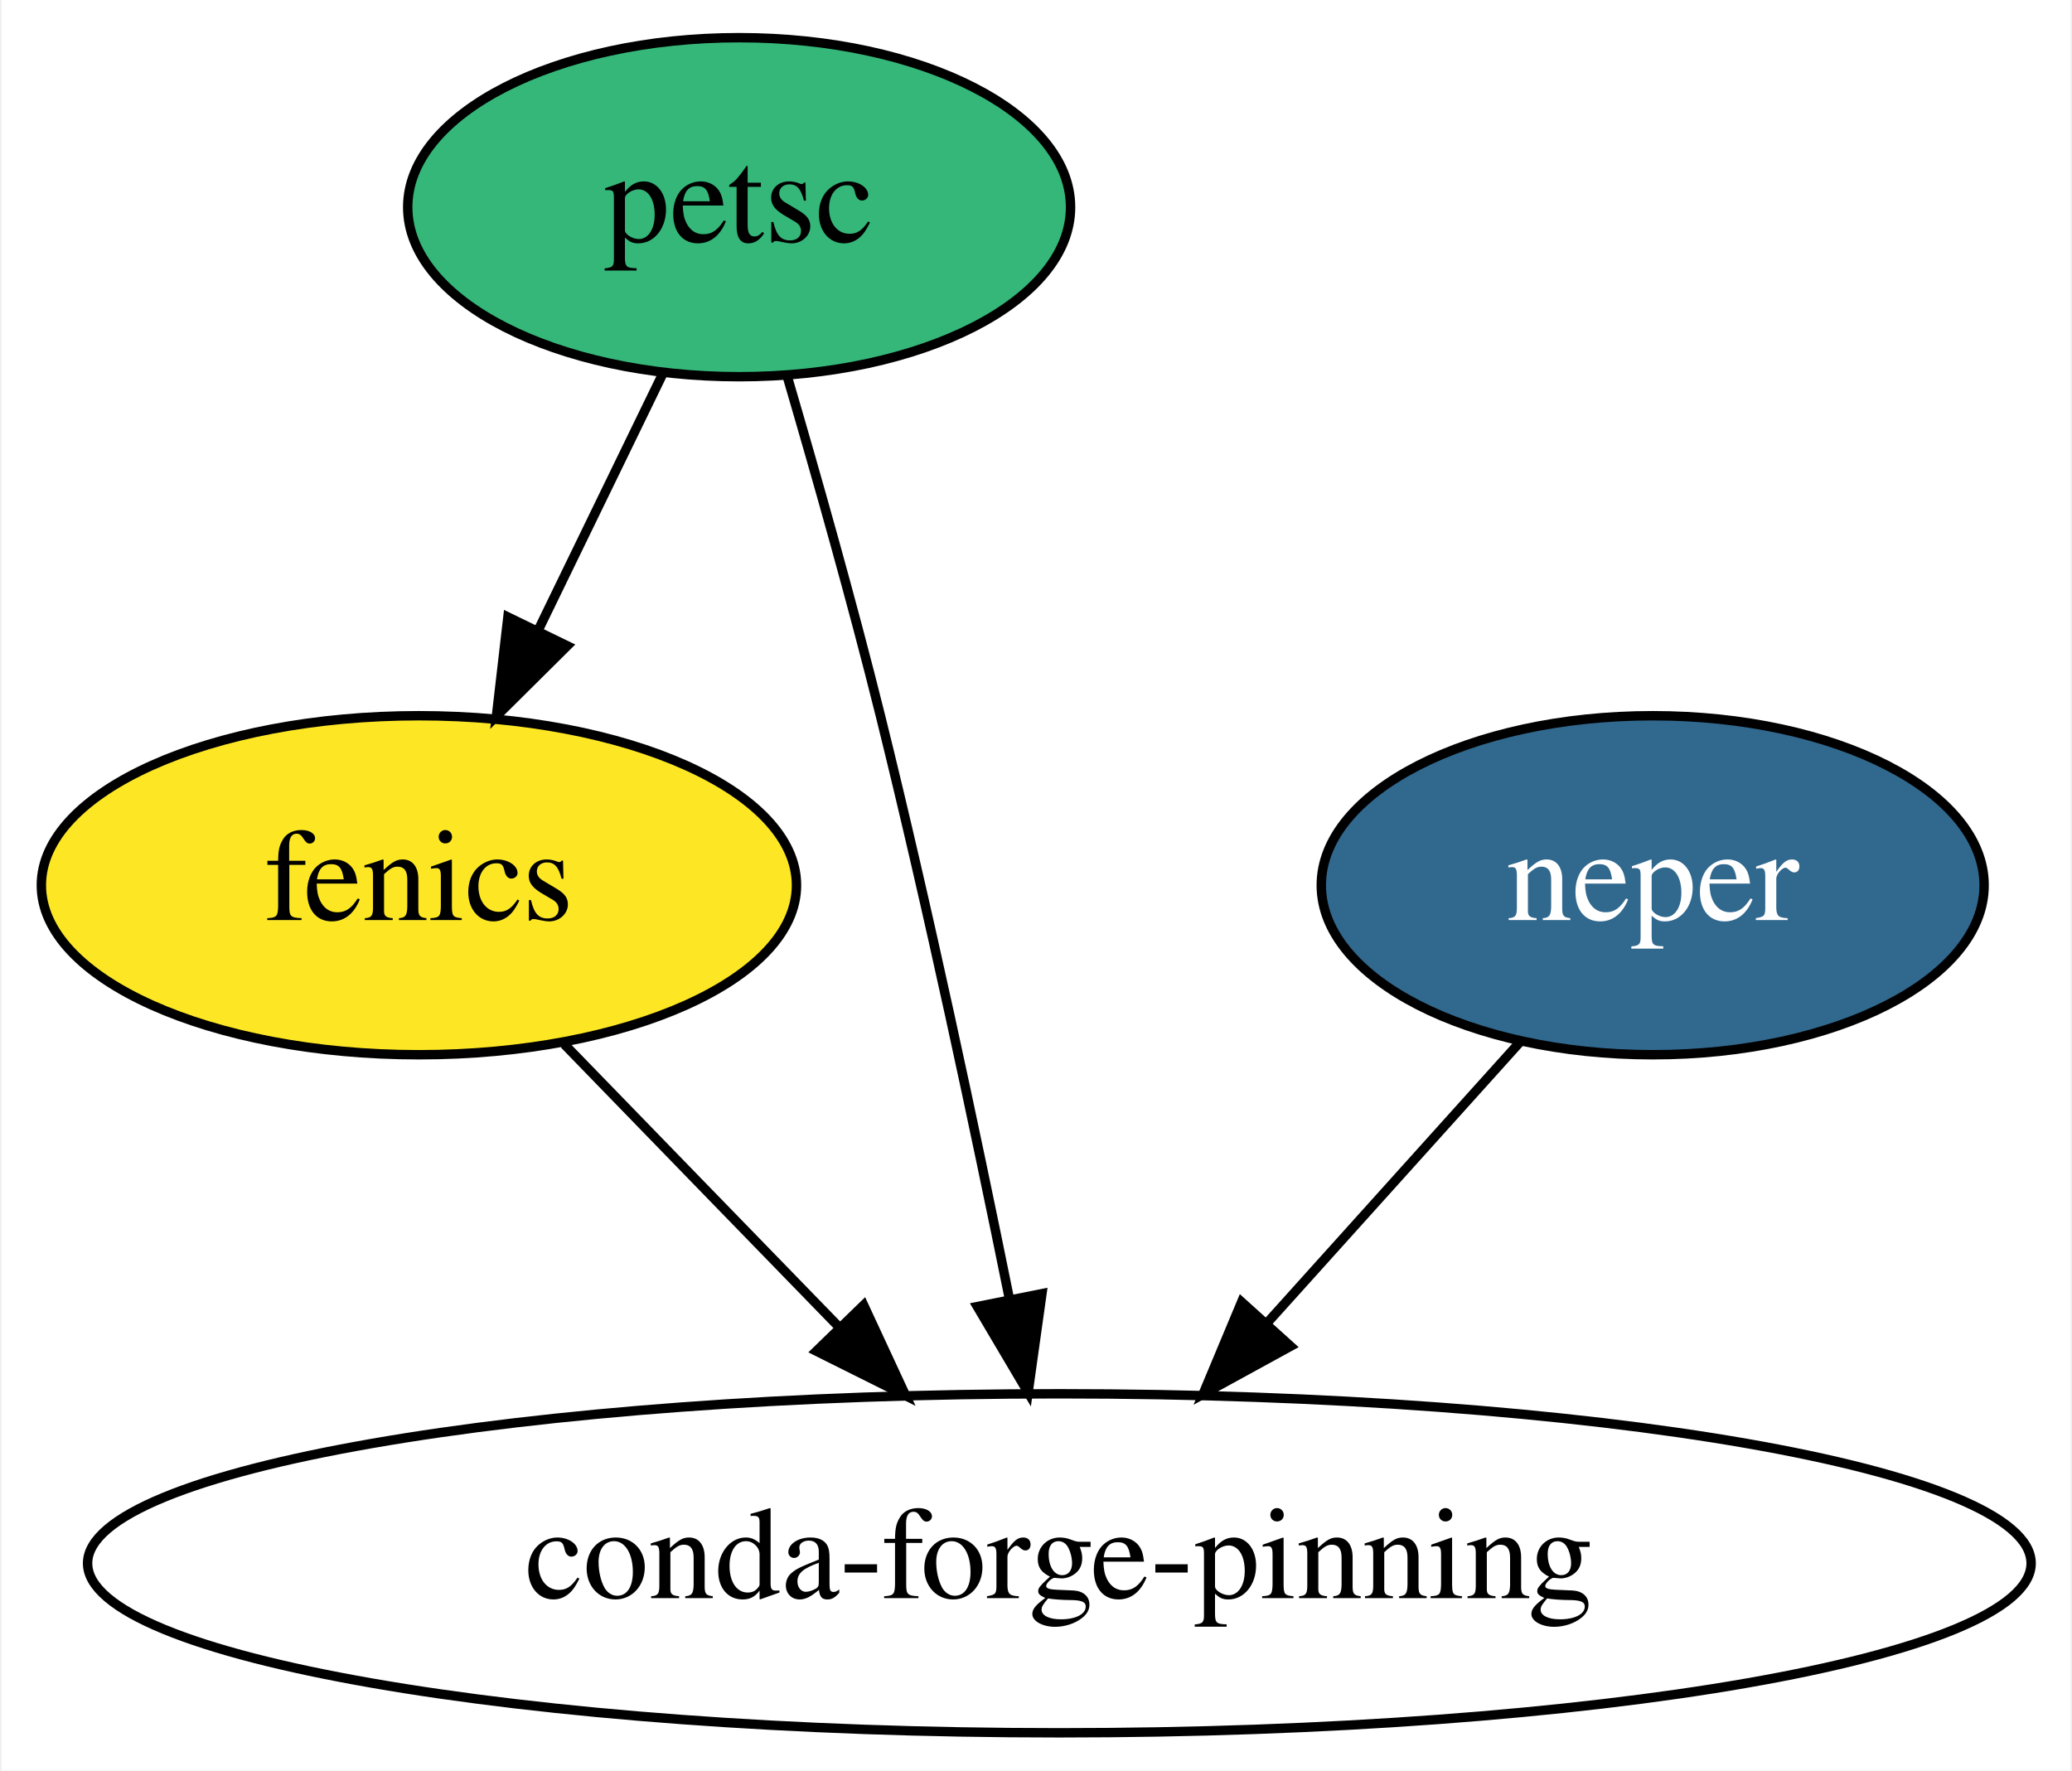
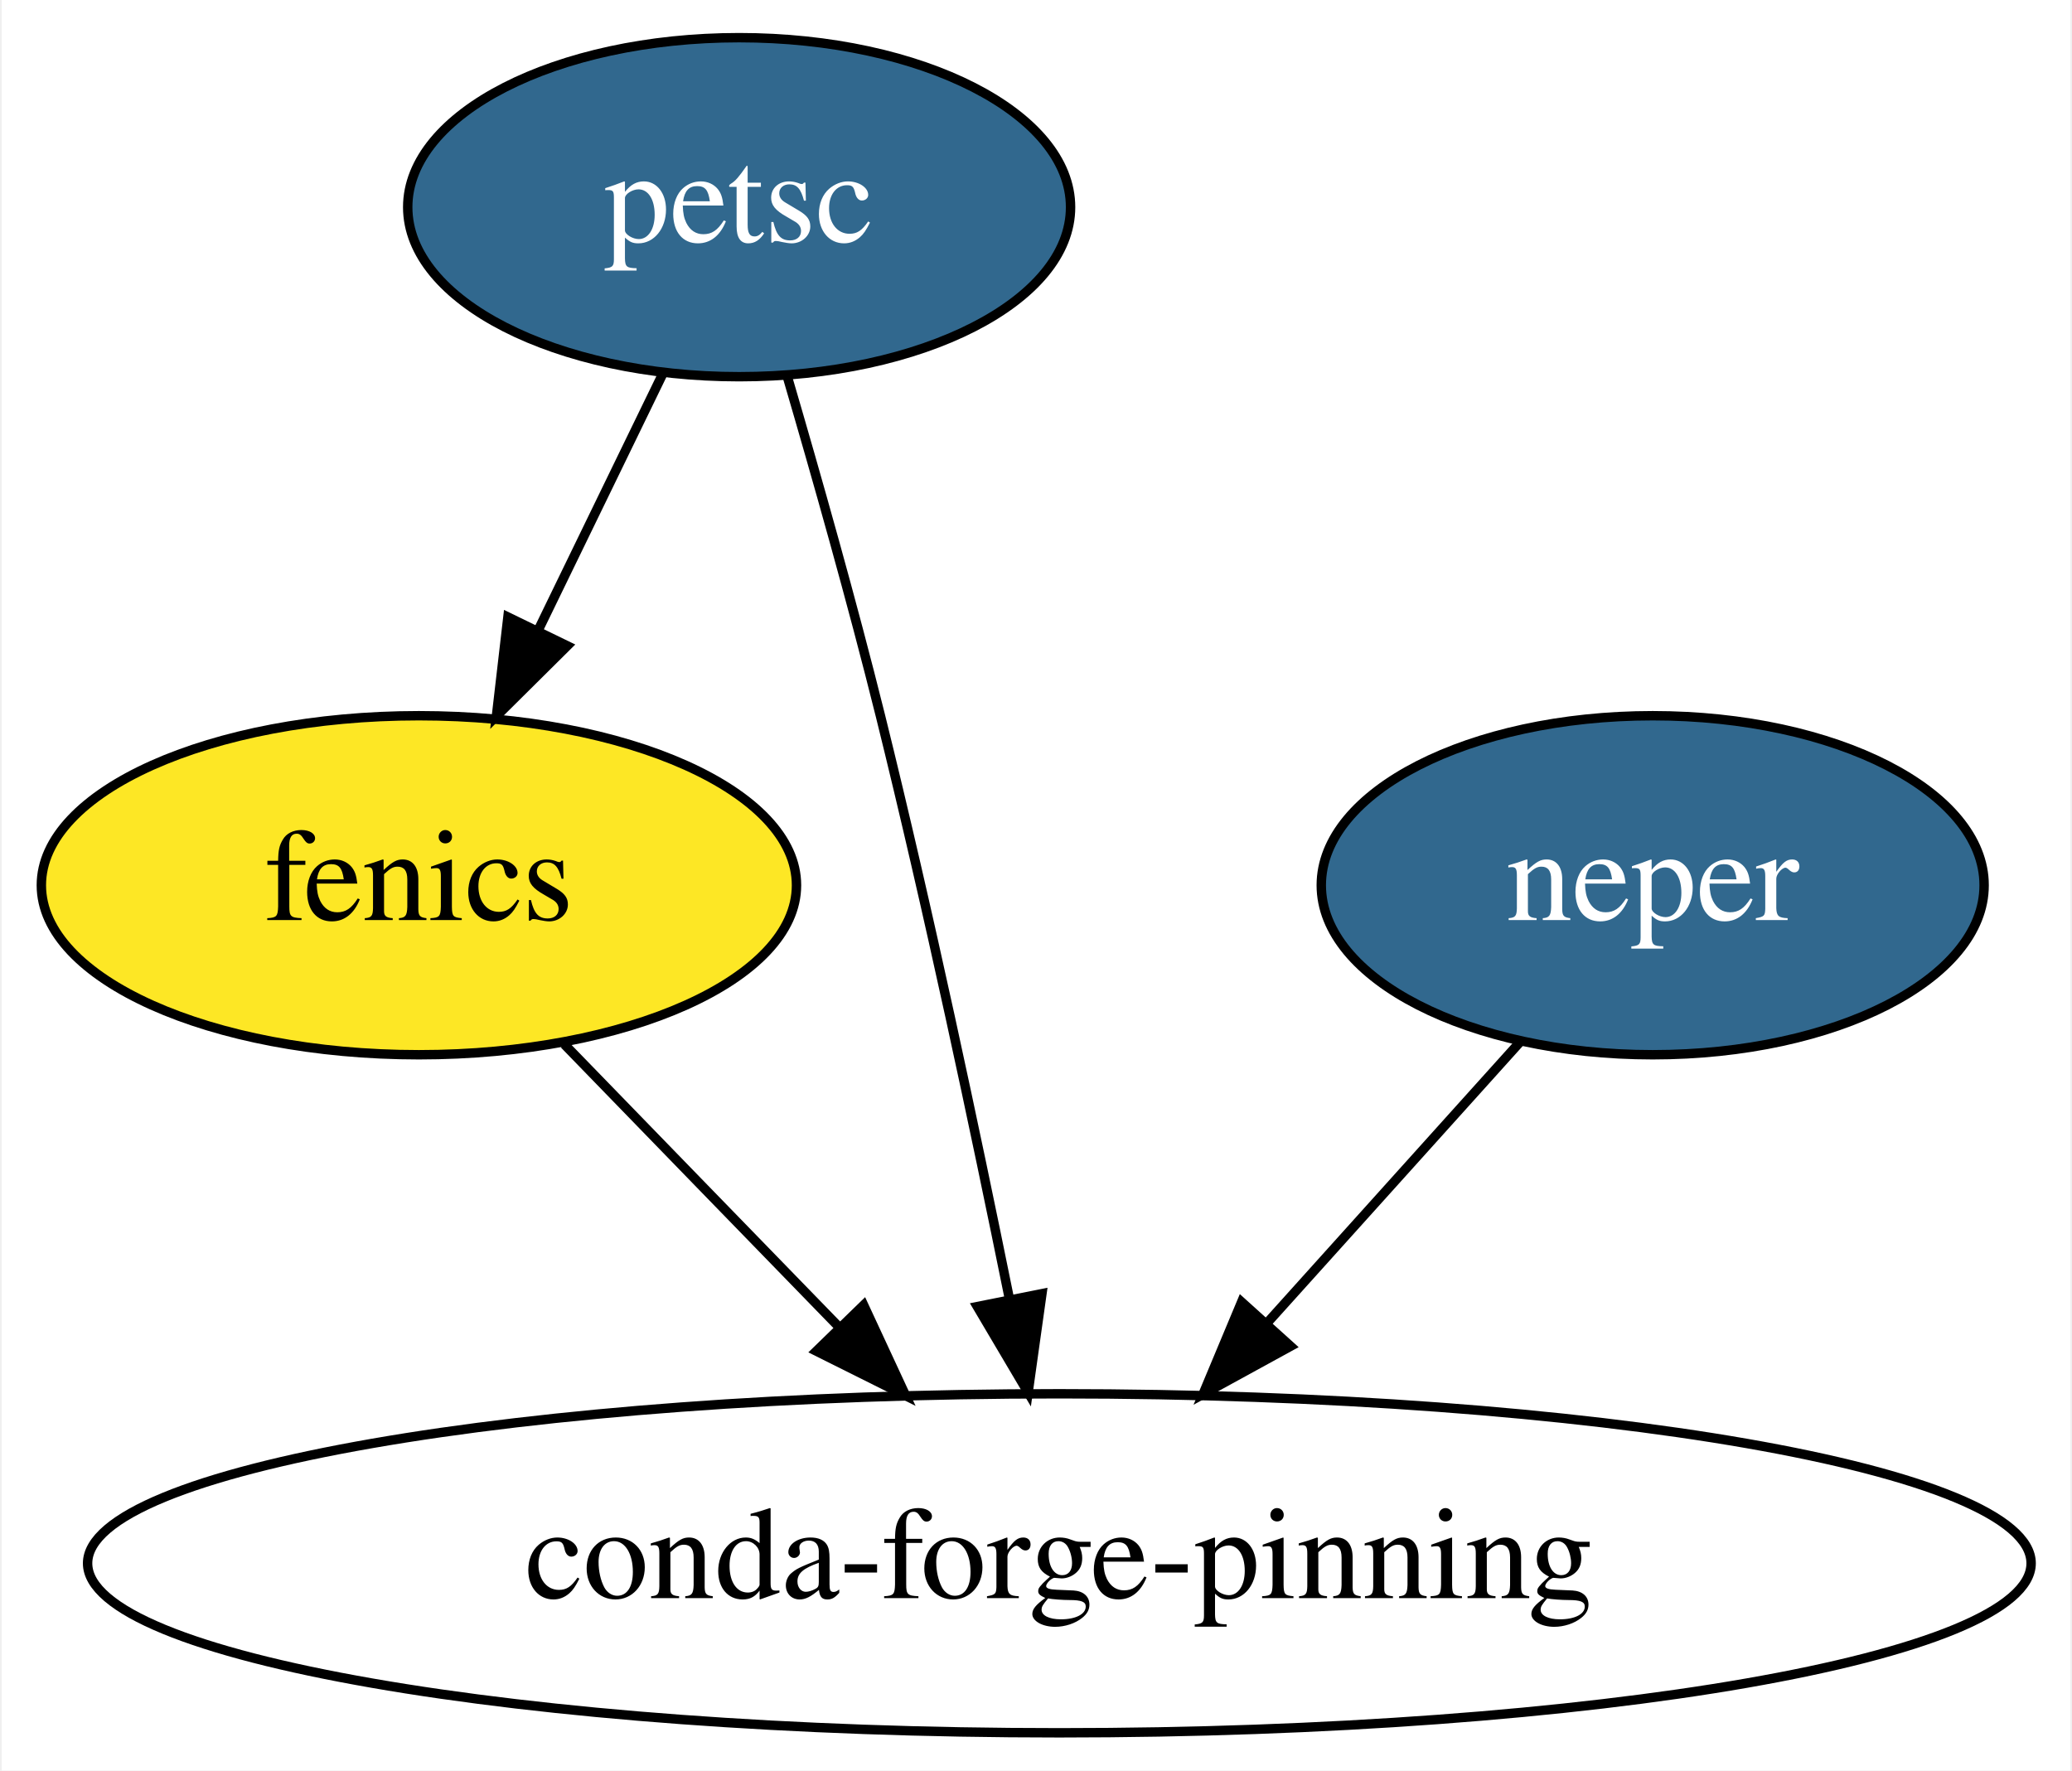
<svg xmlns="http://www.w3.org/2000/svg" xmlns:xlink="http://www.w3.org/1999/xlink" width="220pt" height="188pt" viewBox="0.00 0.00 219.64 188.00">
  <g id="graph0" class="graph" transform="scale(1 1) rotate(0) translate(4 184)">
    <polygon fill="white" stroke="transparent" points="-4,4 -4,-184 215.64,-184 215.64,4 -4,4" />
    <g id="node1" class="node">
      <g id="a_node1">
        <a xlink:href="https://github.com/conda-forge/fenics-feedstock" xlink:title="fenics">
          <ellipse fill="#fde725" stroke="black" cx="40.3" cy="-90" rx="40.09" ry="18" />
          <text text-anchor="middle" x="40.3" y="-86.3" font-family="Times,serif" font-size="14.00">fenics</text>
        </a>
      </g>
    </g>
    <g id="node4" class="node">
      <ellipse fill="none" stroke="black" cx="108.3" cy="-18" rx="103.18" ry="18" />
      <text text-anchor="middle" x="108.3" y="-14.3" font-family="Times,serif" font-size="14.00">conda-forge-pinning</text>
    </g>
    <g id="edge1" class="edge">
      <path fill="none" stroke="black" d="M55.73,-73.12C64.34,-64.24 75.26,-53.01 84.91,-43.08" />
      <polygon fill="black" stroke="black" points="87.52,-45.41 91.98,-35.8 82.5,-40.53 87.52,-45.41" />
    </g>
    <g id="node2" class="node">
      <g id="a_node2">
-         <a xlink:href="https://github.com/conda-forge/petsc-feedstock" xlink:title="petsc">
-           <ellipse fill="#35b779" stroke="black" cx="74.3" cy="-162" rx="35.19" ry="18" />
-           <text text-anchor="middle" x="74.3" y="-158.3" font-family="Times,serif" font-size="14.00">petsc</text>
+         <a xlink:href="https://github.com/conda-forge/petsc-feedstock/pull/84" xlink:title="petsc">
+           <ellipse fill="#31688e" stroke="black" cx="74.3" cy="-162" rx="35.19" ry="18" />
+           <text text-anchor="middle" x="74.3" y="-158.3" font-family="Times,serif" font-size="14.00" fill="white">petsc</text>
        </a>
      </g>
    </g>
    <g id="edge2" class="edge">
      <path fill="none" stroke="black" d="M66.24,-144.41C62.27,-136.25 57.4,-126.22 52.96,-117.07" />
      <polygon fill="black" stroke="black" points="56.05,-115.42 48.53,-107.96 49.75,-118.48 56.05,-115.42" />
    </g>
    <g id="edge3" class="edge">
      <path fill="none" stroke="black" d="M79.45,-143.89C82.48,-133.54 86.3,-120.07 89.3,-108 94.4,-87.43 99.37,-63.97 102.95,-46.31" />
      <polygon fill="black" stroke="black" points="106.45,-46.63 104.98,-36.14 99.59,-45.26 106.45,-46.63" />
    </g>
    <g id="node3" class="node">
      <g id="a_node3">
        <a xlink:href="https://github.com/conda-forge/neper-feedstock/pull/1" xlink:title="neper">
          <ellipse fill="#31688e" stroke="black" cx="171.3" cy="-90" rx="35.19" ry="18" />
          <text text-anchor="middle" x="171.3" y="-86.3" font-family="Times,serif" font-size="14.00" fill="white">neper</text>
        </a>
      </g>
    </g>
    <g id="edge4" class="edge">
      <path fill="none" stroke="black" d="M157.31,-73.46C149.42,-64.69 139.37,-53.53 130.43,-43.6" />
      <polygon fill="black" stroke="black" points="132.85,-41.05 123.56,-35.96 127.65,-45.74 132.85,-41.05" />
    </g>
  </g>
</svg>
